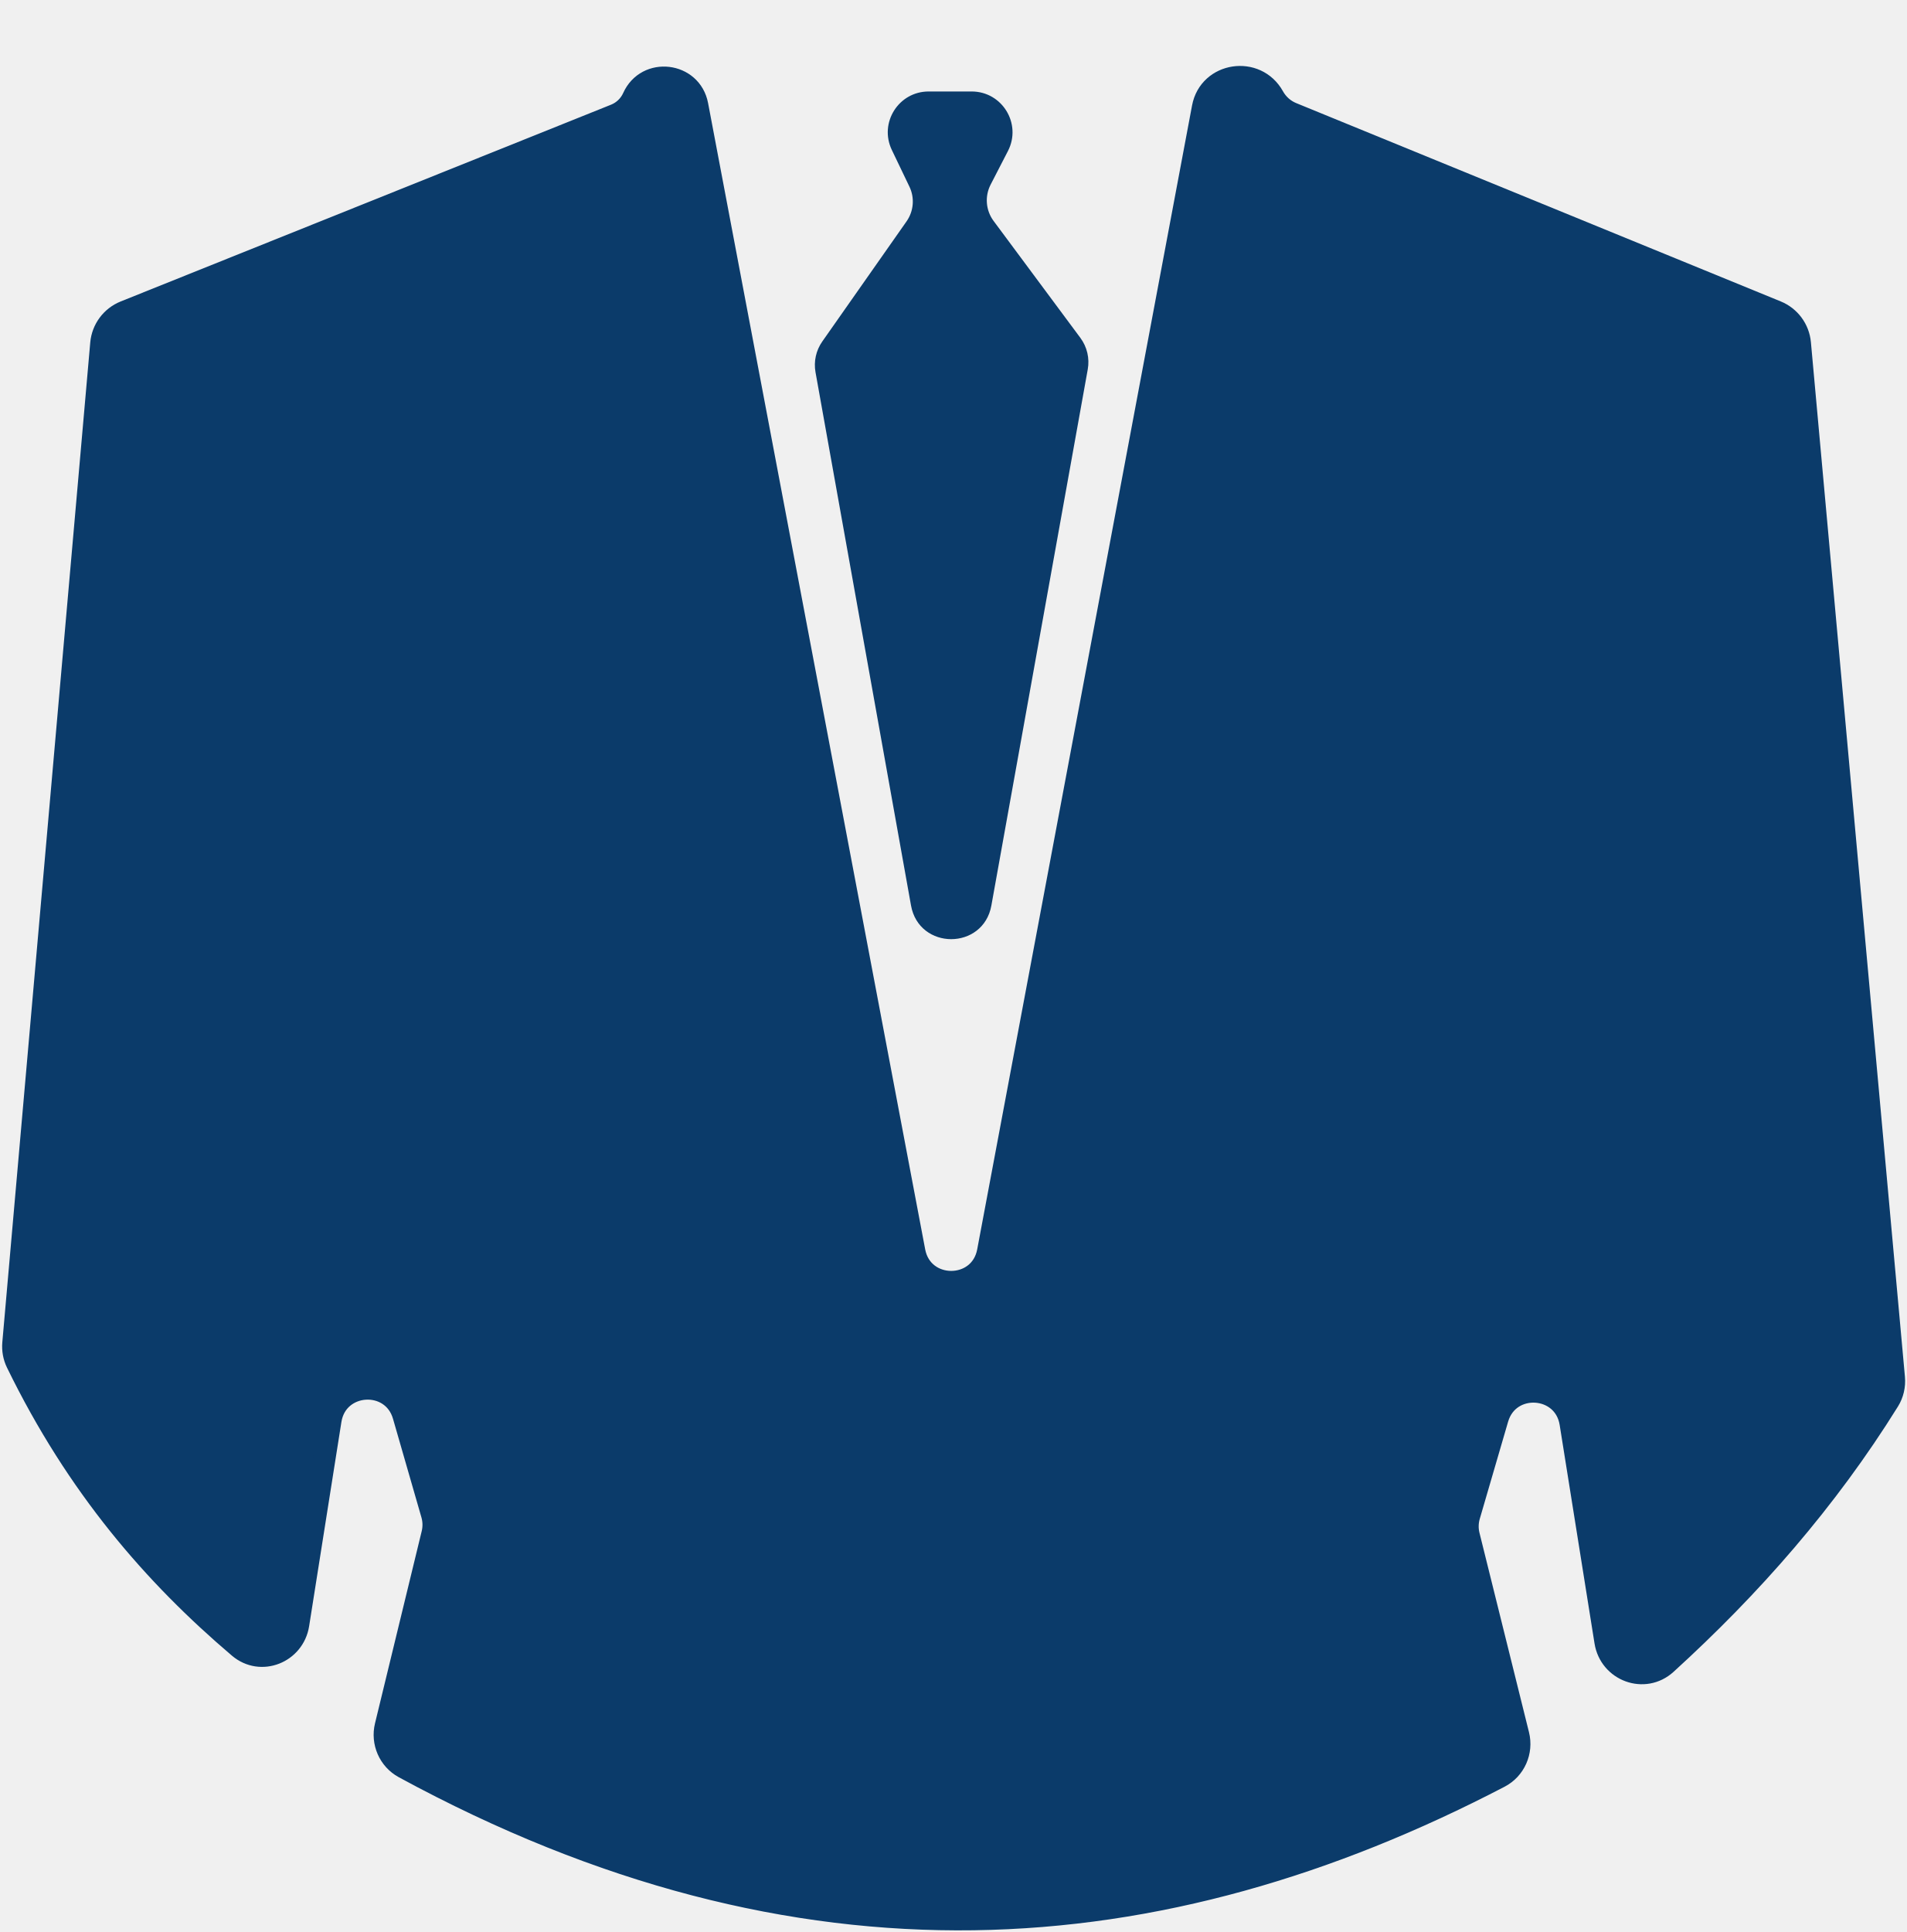
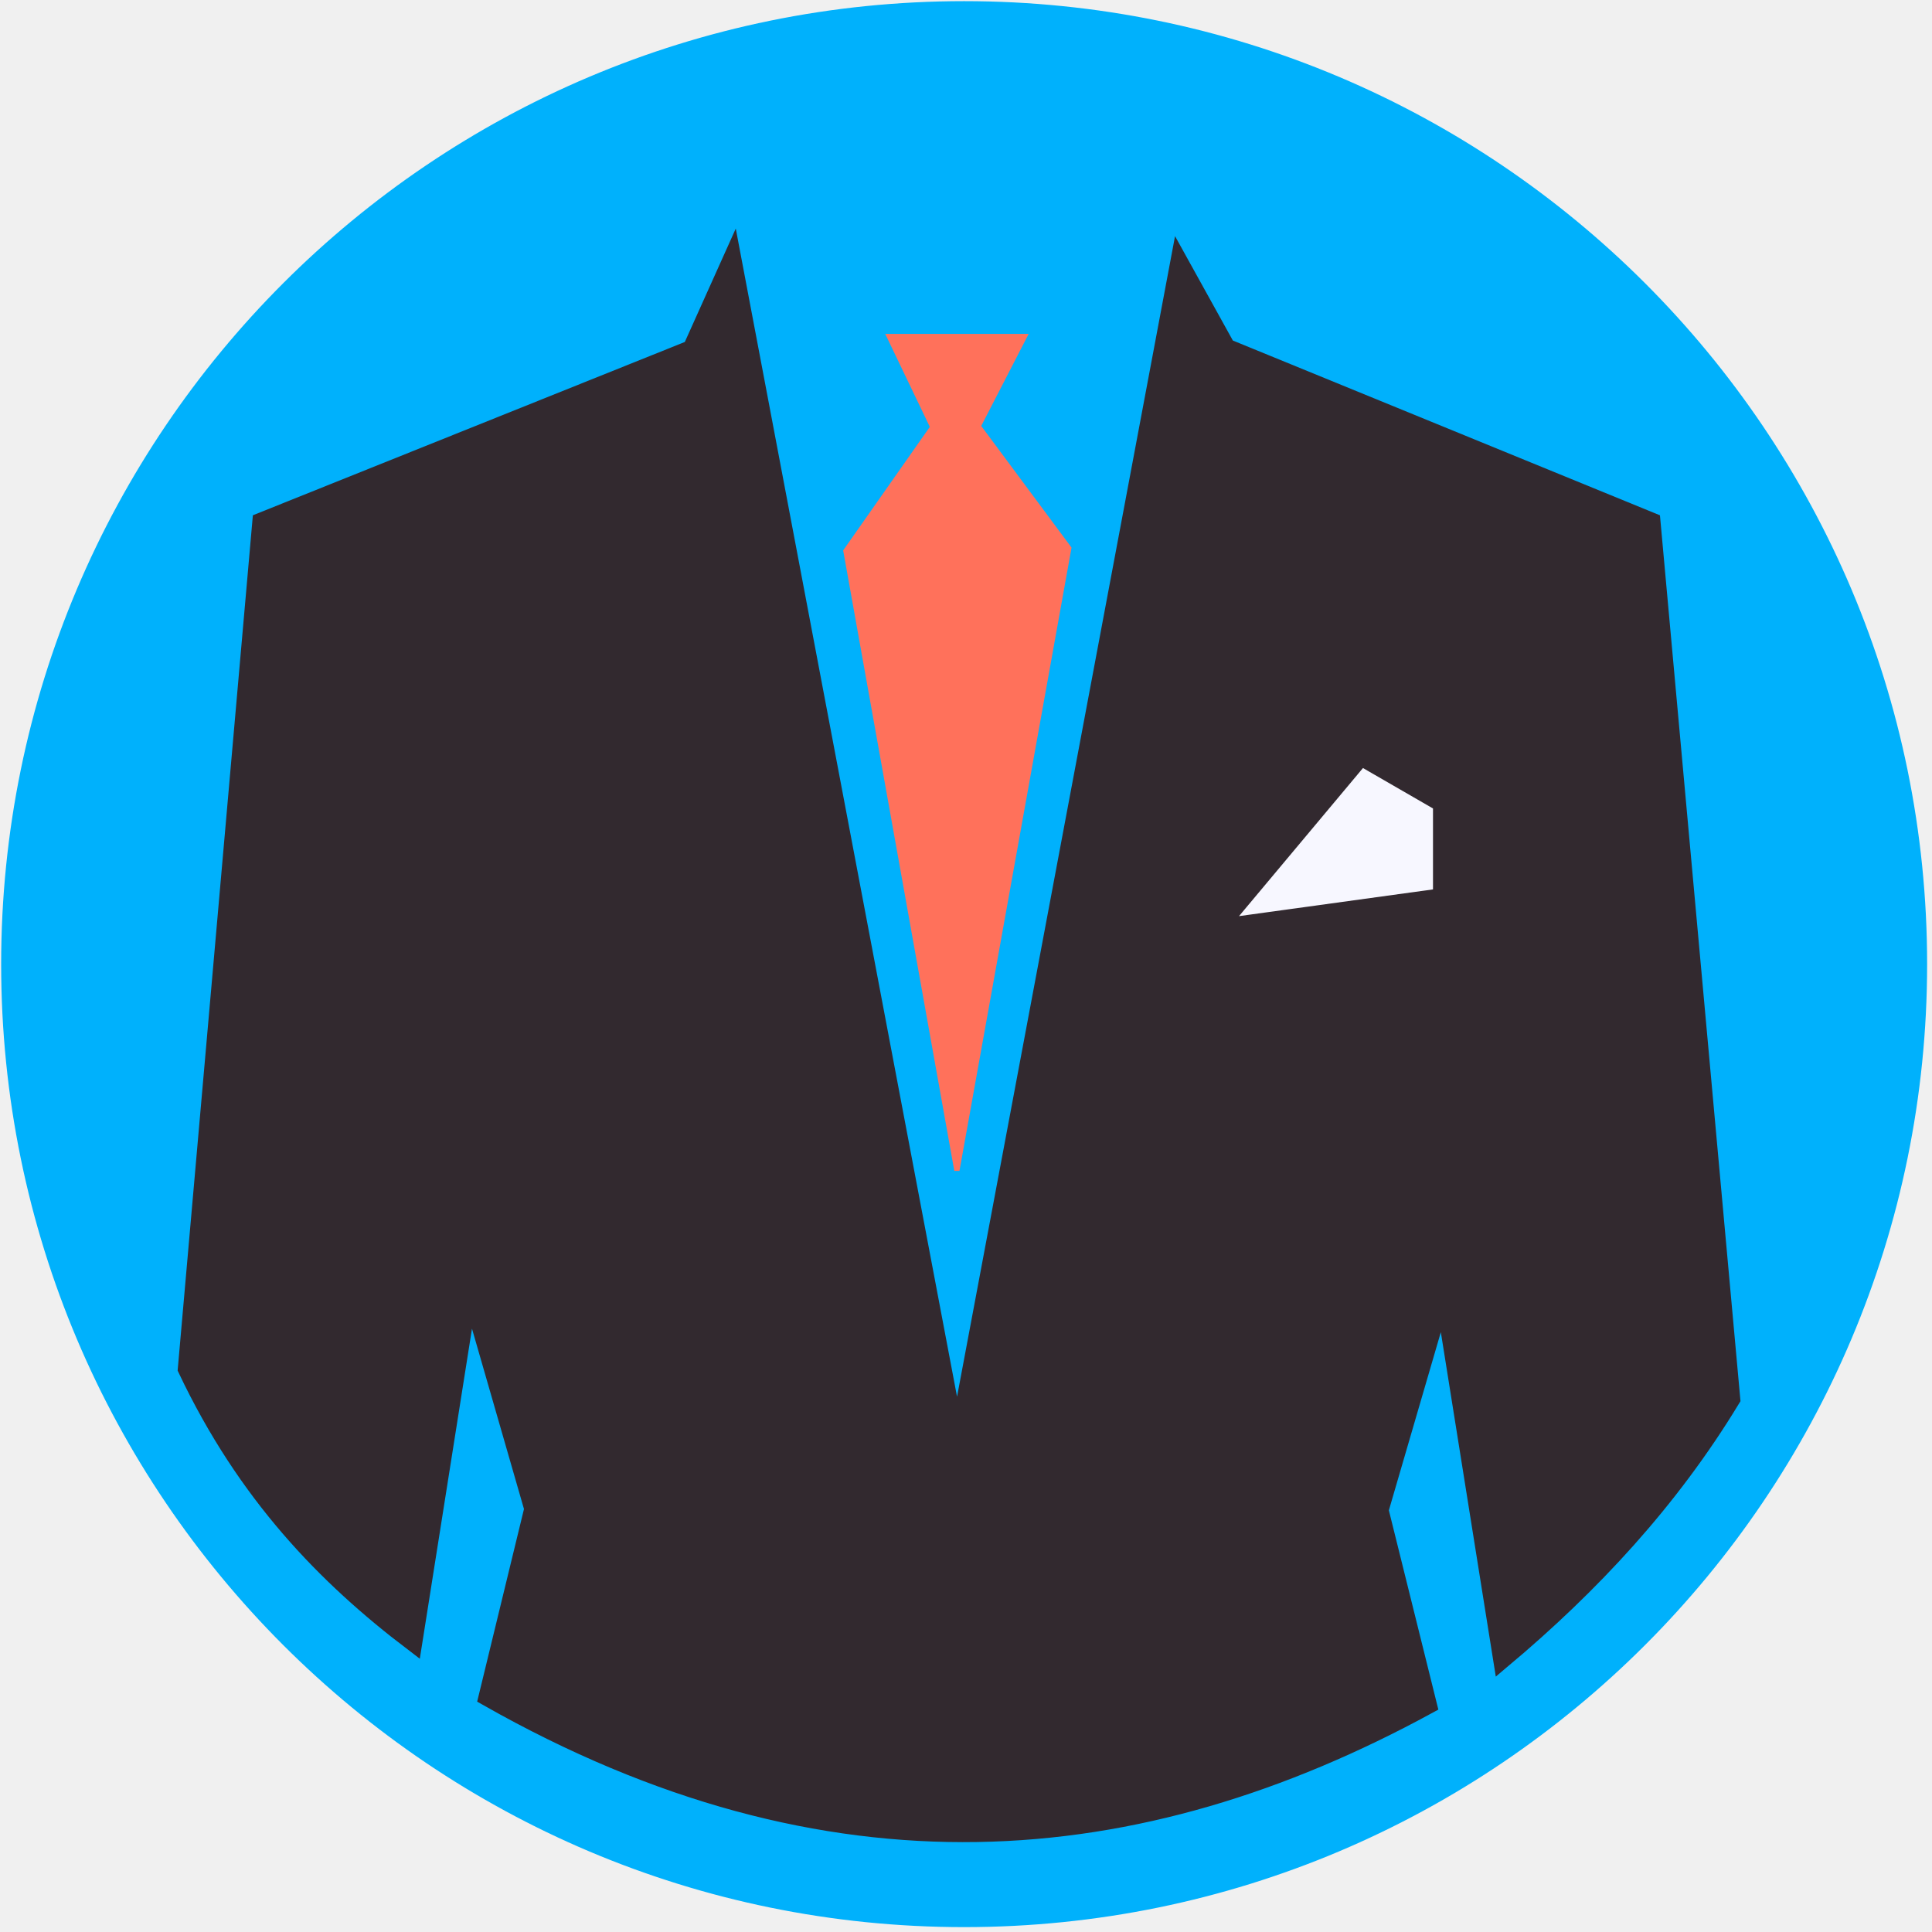
- <svg xmlns="http://www.w3.org/2000/svg" width="152" height="154" viewBox="0 0 152 154" fill="none">
-   <path d="M1.354 108.617C1.12 108.138 1.025 107.601 1.071 107.069L8.081 27.376C8.18 26.25 8.904 25.276 9.953 24.855L49.044 9.171C49.688 8.912 50.207 8.414 50.492 7.78C51.568 5.386 55.087 5.802 55.575 8.38L72.883 99.752C73.501 103.01 78.167 103.007 78.779 99.748L95.907 8.567C96.426 5.804 100.143 5.253 101.505 7.712C101.836 8.309 102.364 8.782 102.996 9.04L141.63 24.851C142.666 25.275 143.38 26.24 143.482 27.355L150.978 109.82C151.036 110.459 150.89 111.1 150.551 111.645C145.605 119.596 139.569 126.458 132.819 132.605C131.095 134.175 128.364 133.162 127.996 130.86L125.217 113.442C124.712 110.281 120.27 110.002 119.374 113.075L117.113 120.827C116.965 121.336 116.954 121.876 117.081 122.39L121.029 138.288C121.358 139.613 120.751 140.998 119.541 141.629C92.557 155.689 63.838 158.068 32.213 140.879C31.036 140.239 30.444 138.877 30.761 137.575L34.485 122.251C34.608 121.744 34.597 121.214 34.453 120.712L32.185 112.845C31.296 109.762 26.84 110.038 26.339 113.208L23.766 129.482C23.412 131.723 20.798 132.767 19.069 131.298C12.309 125.554 6.169 118.494 1.354 108.617Z" fill="#0B3B6A" stroke="#0B3B6A" stroke-width="1.779" />
-   <path d="M103.862 63.534L121.842 61.056V53.559L115.349 49.811L103.862 63.534Z" fill="#0B3B6A" />
-   <path d="M72.73 14.769C73.199 15.746 73.103 16.901 72.481 17.789L65.76 27.369C65.301 28.024 65.122 28.834 65.263 29.621L72.878 72.136C73.468 75.429 78.191 75.431 78.783 72.138L86.467 29.399C86.614 28.584 86.417 27.745 85.923 27.08L79.006 17.763C78.324 16.844 78.224 15.617 78.748 14.6L80.129 11.921C81.158 9.924 79.709 7.546 77.463 7.546H74.032C71.823 7.546 70.372 9.852 71.327 11.844L72.73 14.769Z" fill="#0B3B6A" stroke="#0B3B6A" stroke-width="0.508" />
+ <svg xmlns="http://www.w3.org/2000/svg" width="155" height="155" viewBox="0 0 155 155" fill="none">
+   <g clip-path="url(#clip0_1373_422)">
+     <path d="M77.35 153.308C119.3 153.308 153.308 119.3 153.308 77.35C153.308 35.4 119.3 1.393 77.35 1.393C35.4 1.393 1.393 35.4 1.393 77.35C1.393 119.3 35.4 153.308 77.35 153.308Z" fill="#00B1FC" stroke="#00B1FC" stroke-width="2.601" />
+     <path d="M15 109.826L20.979 41.853L55.49 28.007L58.742 20.769L76.784 116.015L94.616 21.084L98.392 27.902L132.483 41.853L138.882 112.238C133.945 120.378 127.634 127.145 120.525 133.113L115.805 103.532L110.665 121.154L114.546 136.784C91.316 149.435 66.545 151.71 39.126 136.154L42.797 121.05L37.657 103.217L33.147 131.749C26.159 126.437 19.762 119.868 15 109.826Z" fill="#32292F" stroke="#32292F" stroke-width="1.469" />
+     <path d="M99.913 73.217L114.756 71.172V64.983L109.396 61.888L99.913 73.217Z" fill="#F7F7FF" stroke="#F7F7FF" stroke-width="0.42" />
+     <path d="M74.84 34.268L67.868 44.207L76.769 93.902L85.744 43.984L78.475 34.194L82.183 26.999H71.354L74.84 34.268Z" fill="#FF715B" stroke="#FF715B" stroke-width="0.42" />
+   </g>
+   <defs>
+     <clipPath id="clip0_1373_422">
+       <rect width="154.7" height="154.7" fill="white" />
+     </clipPath>
+   </defs>
</svg>
